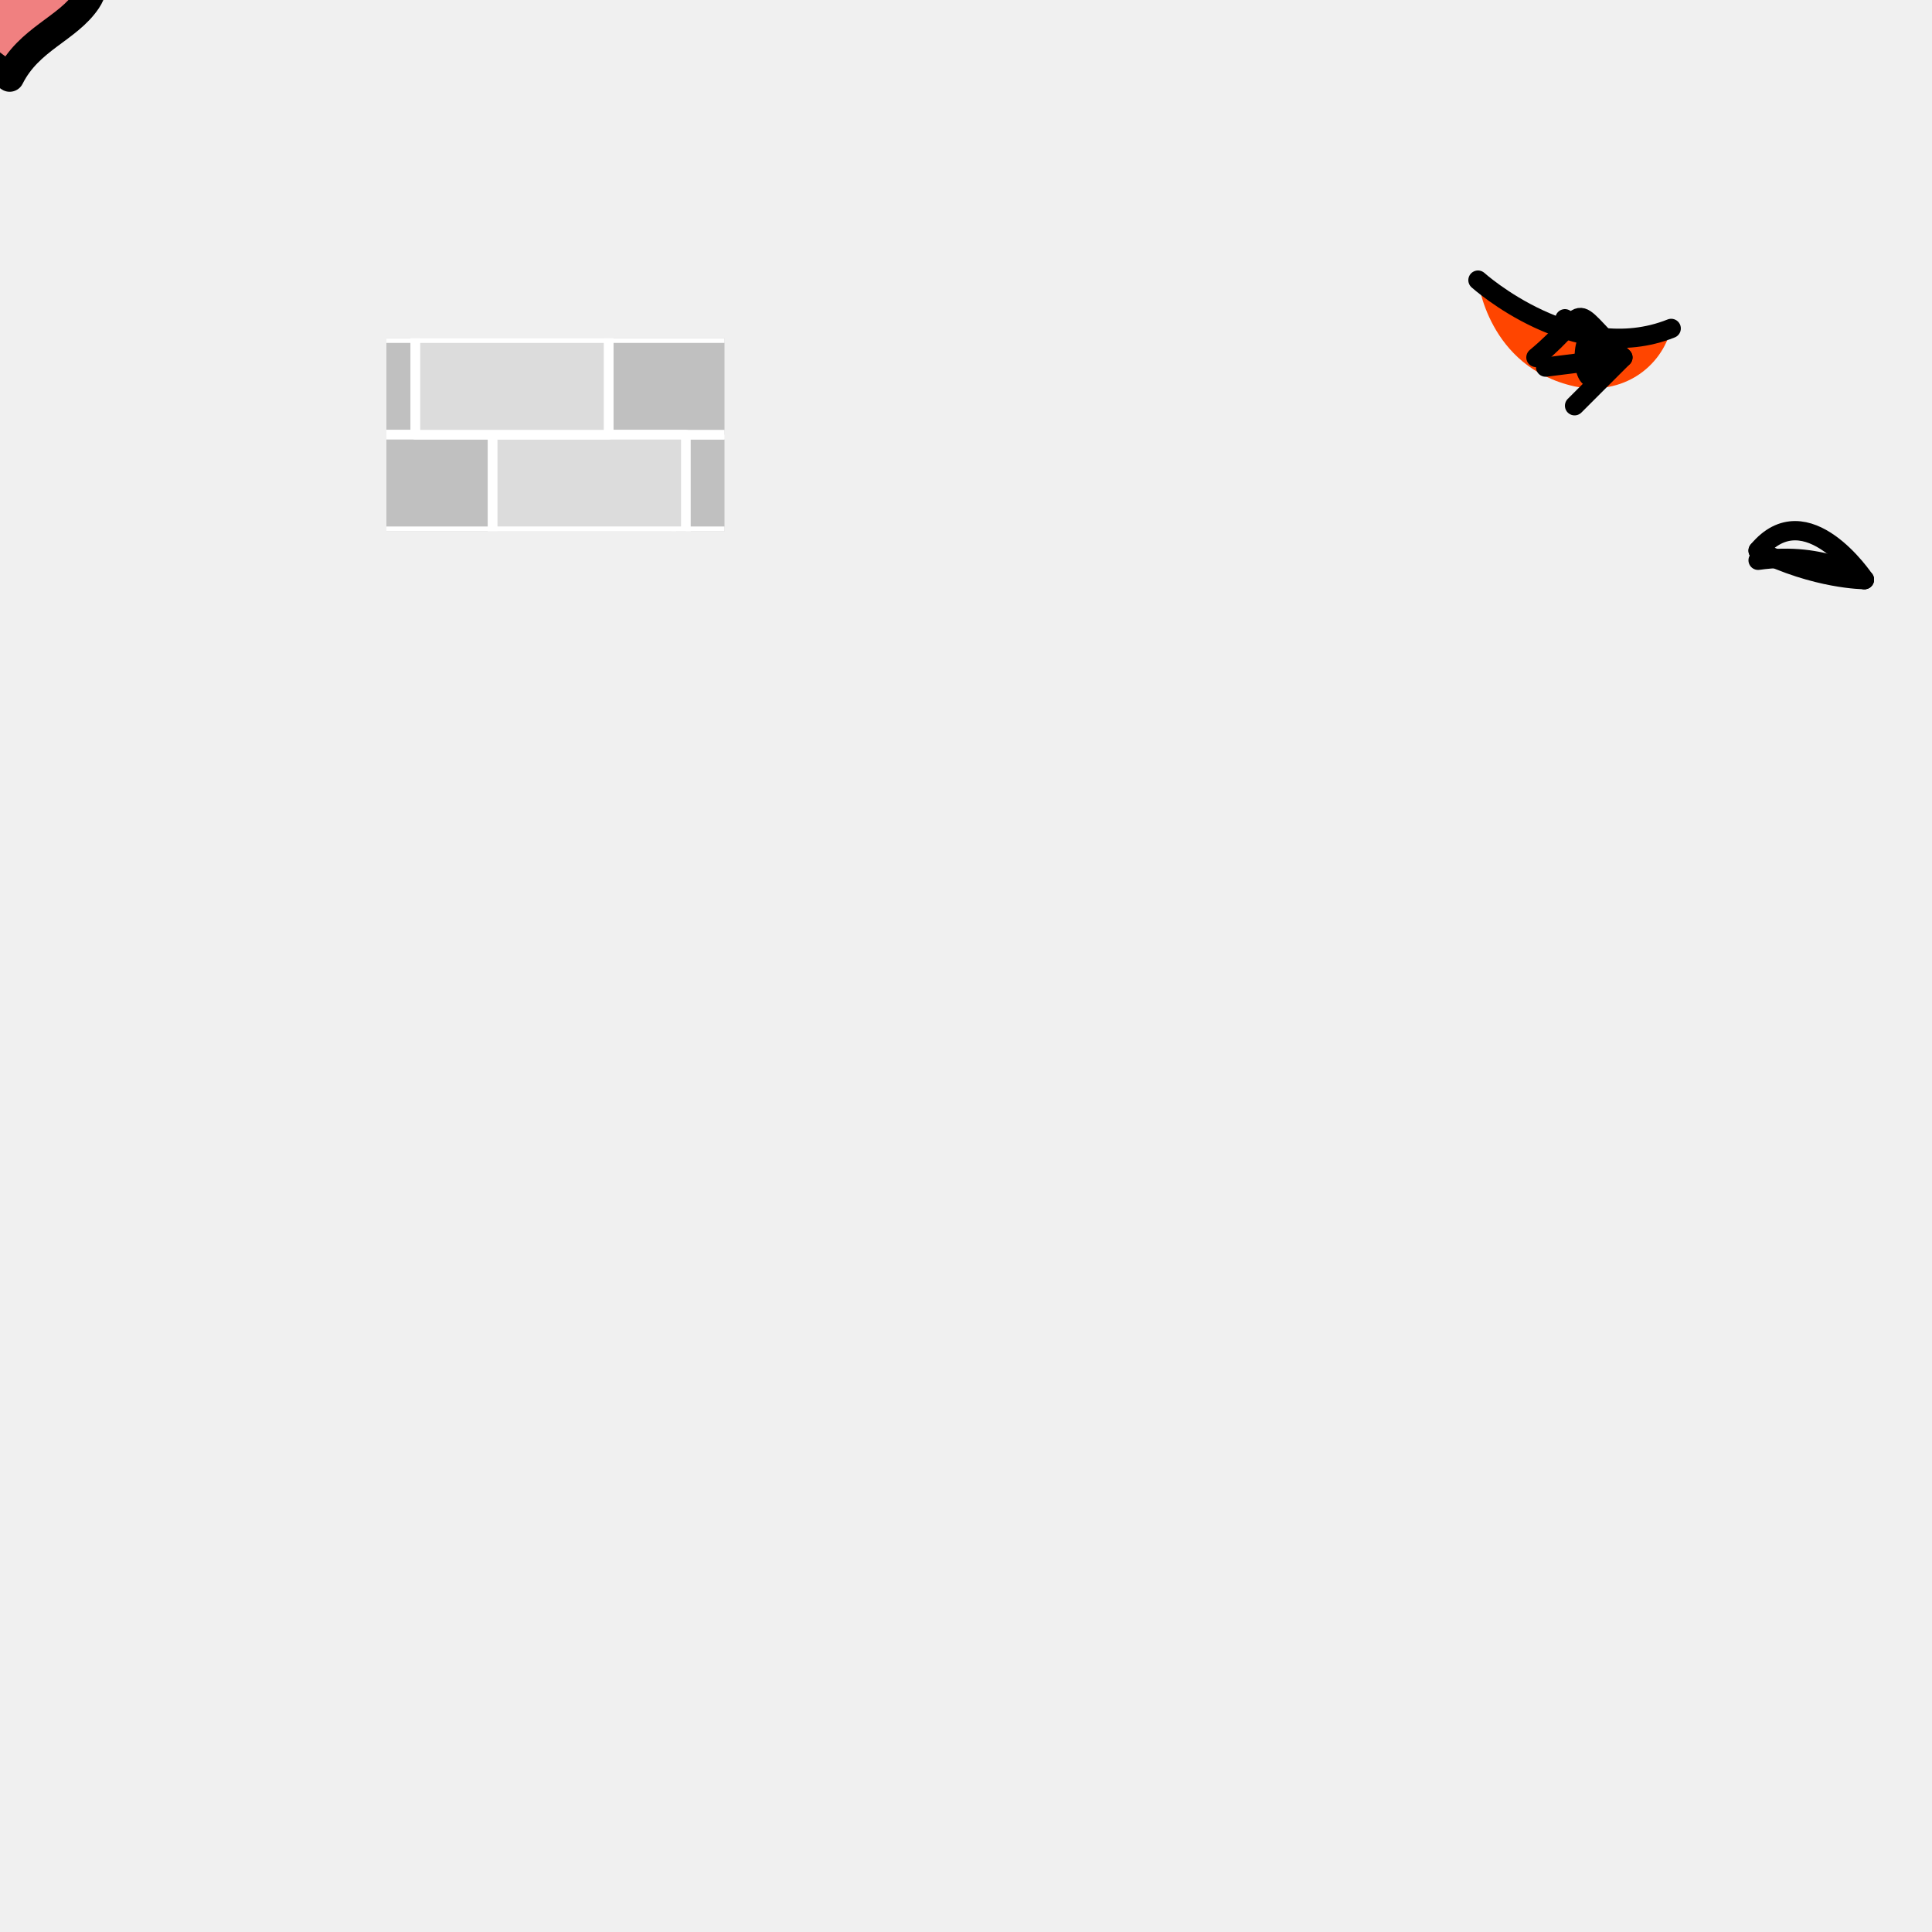
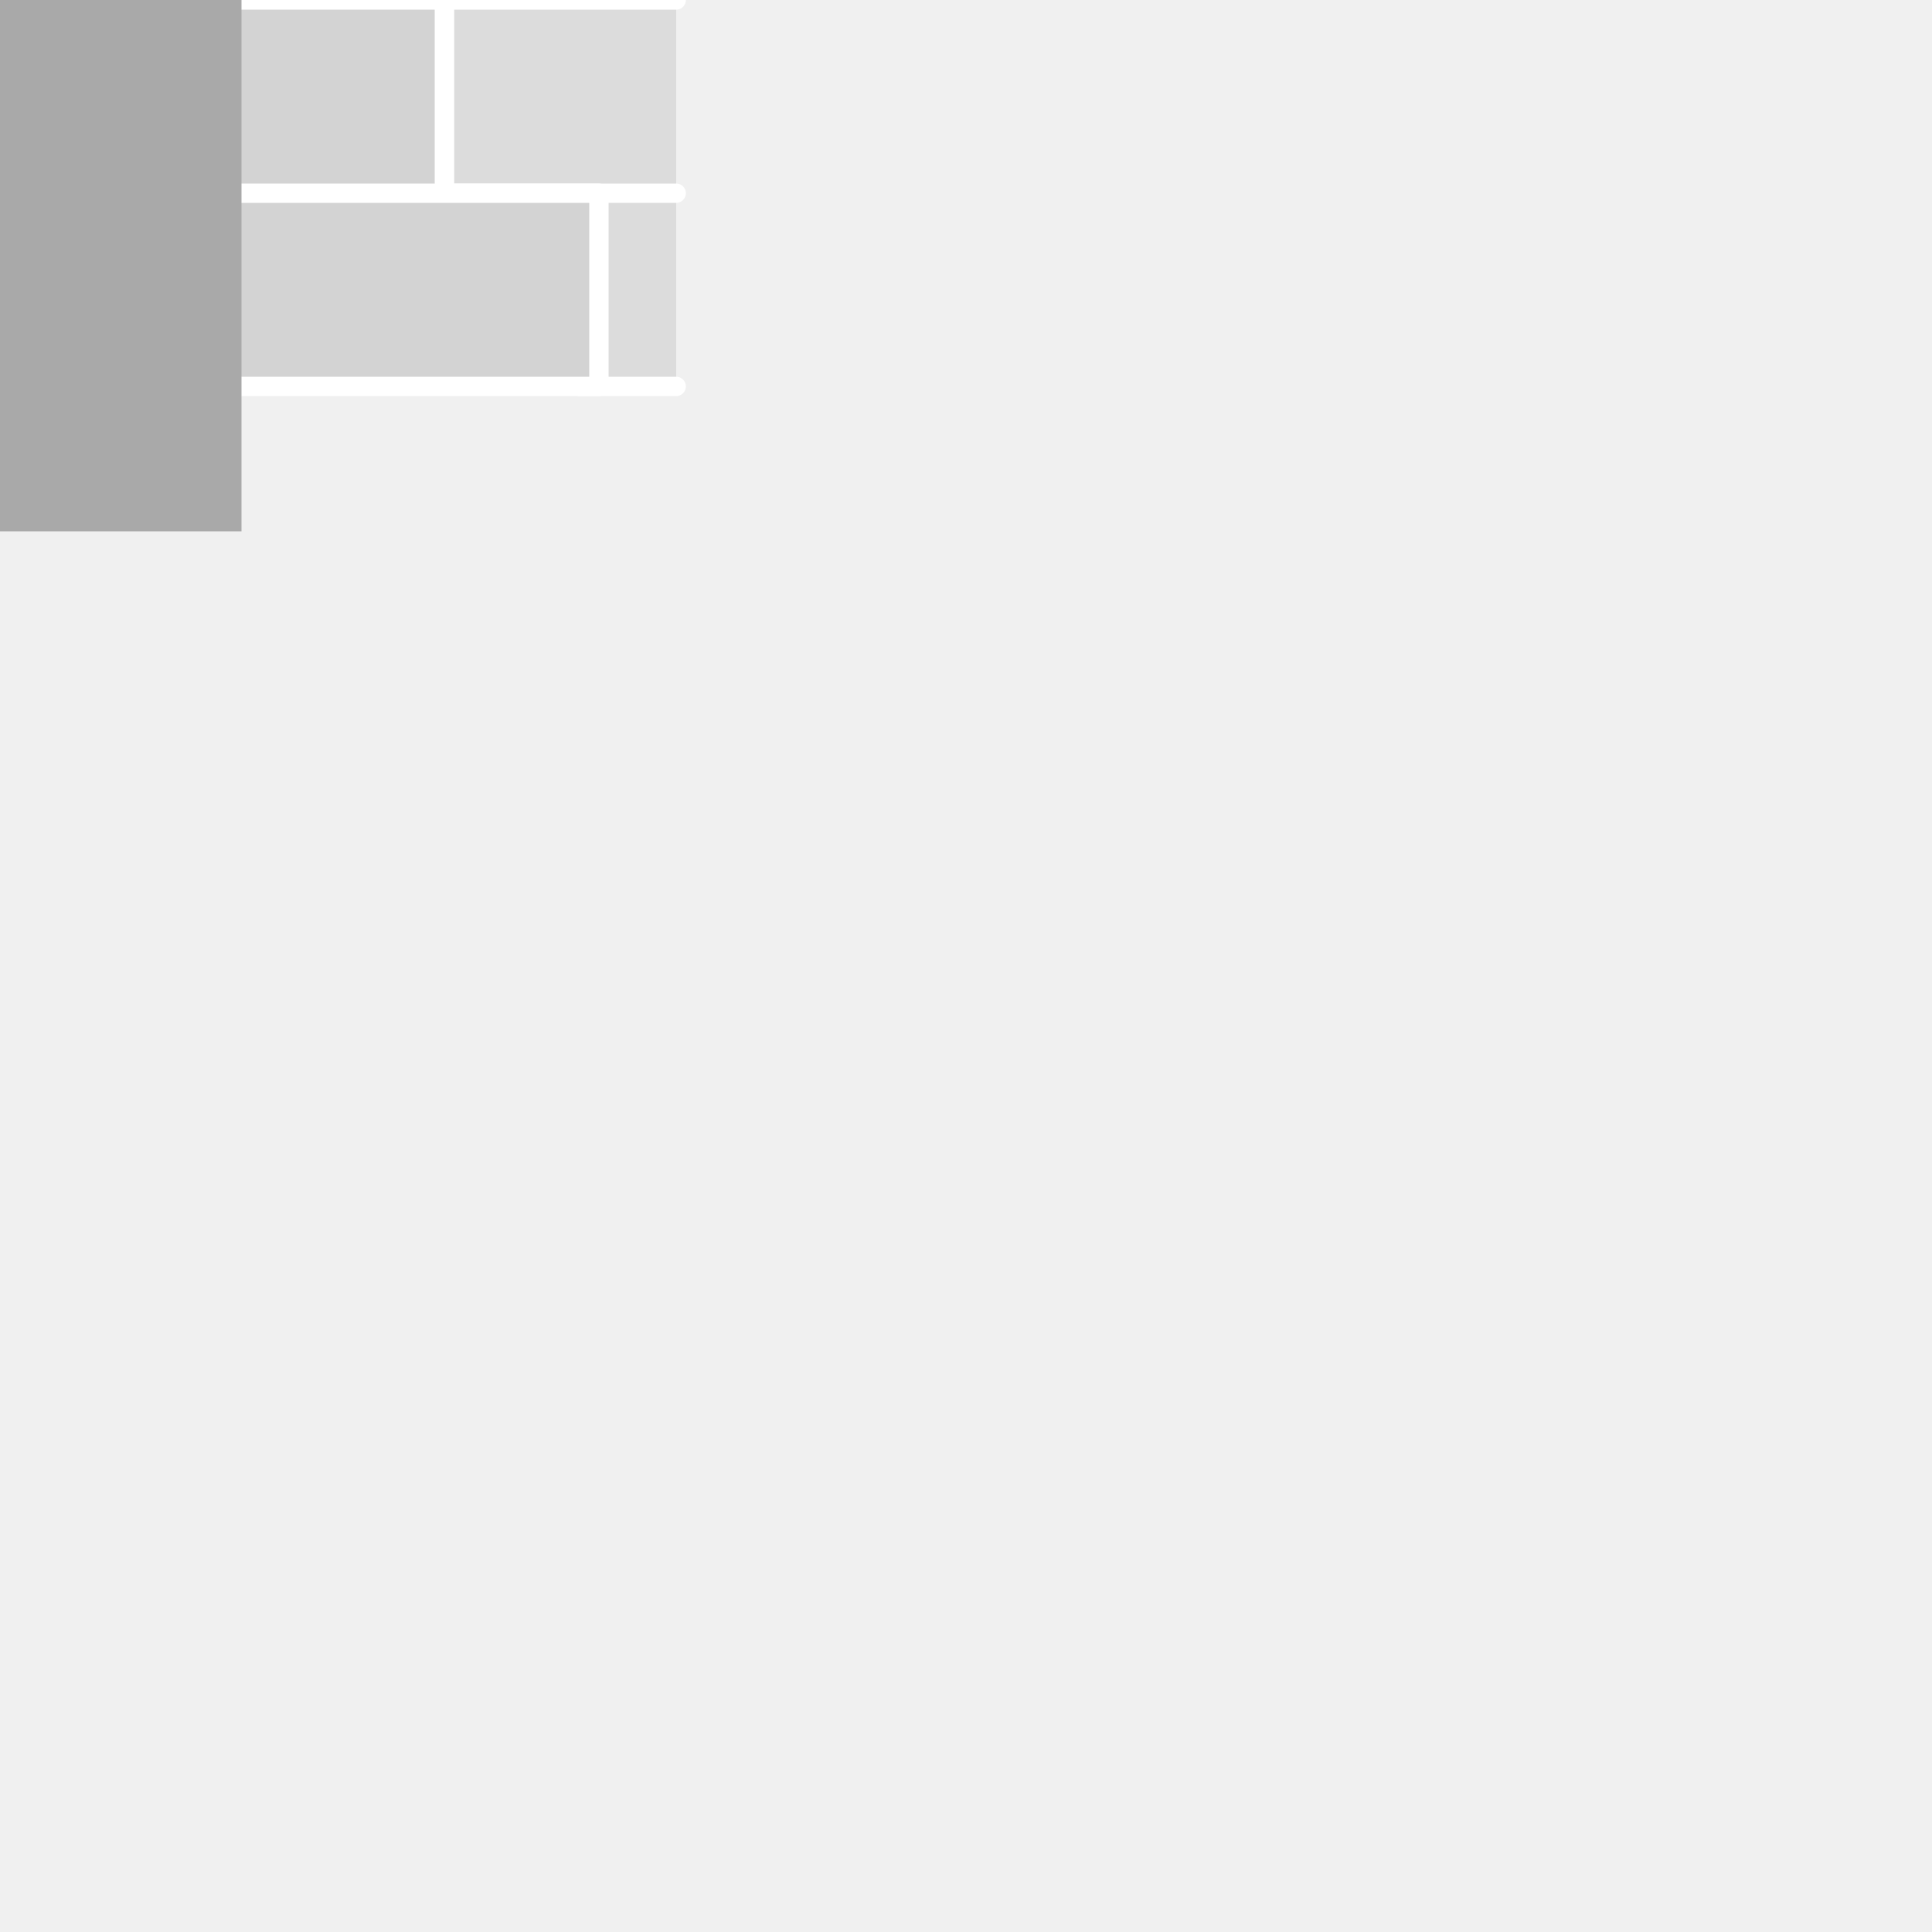
<svg xmlns="http://www.w3.org/2000/svg" xmlns:xlink="http://www.w3.org/1999/xlink" width="200" height="200" viewBox="0 0 200 200" version="1.1" id="svg1" xml:space="preserve">
  <defs id="defs1">
    <linearGradient id="linearGradient40">
      <stop style="stop-color:#f08888;stop-opacity:1;" offset="0" id="stop139" />
      <stop style="stop-color:#ff55ff;stop-opacity:1;" offset="0.238" id="stop140" />
      <stop style="stop-color:#adc6ff;stop-opacity:1;" offset="0.581" id="stop141" />
      <stop style="stop-color:#80fdcd;stop-opacity:1;" offset="0.804" id="stop142" />
      <stop style="stop-color:#ffff70;stop-opacity:1;" offset="1" id="stop143" />
    </linearGradient>
    <linearGradient xlink:href="#linearGradient40" id="linearGradient233" gradientUnits="userSpaceOnUse" x1="66" y1="125" x2="166" y2="200" gradientTransform="translate(-1)" />
    <linearGradient xlink:href="#linearGradient40" id="linearGradient241" gradientUnits="userSpaceOnUse" x1="55" y1="120" x2="170" y2="195" />
    <linearGradient xlink:href="#linearGradient40" id="linearGradient242" gradientUnits="userSpaceOnUse" x1="59.594" y1="117.721" x2="160" y2="190" />
    <linearGradient xlink:href="#linearGradient40" id="linearGradient1" gradientUnits="userSpaceOnUse" x1="0" y1="100" x2="100" y2="0" />
    <linearGradient xlink:href="#linearGradient40" id="linearGradient2" gradientUnits="userSpaceOnUse" x1="0" y1="100" x2="100" y2="0" />
    <linearGradient xlink:href="#linearGradient40" id="linearGradient3" gradientUnits="userSpaceOnUse" x1="0" y1="100" x2="100" y2="0" />
    <linearGradient xlink:href="#linearGradient40" id="linearGradient4" gradientUnits="userSpaceOnUse" x1="0" y1="100" x2="100" y2="0" />
-     <clipPath clipPathUnits="userSpaceOnUse" id="clipPath1">
-       <rect style="fill:#d3d3d3;fill-opacity:1;stroke:none;stroke-width:1;stroke-linecap:round;stroke-linejoin:round;stroke-dasharray:none;paint-order:fill markers stroke" id="rect5" width="35" height="20" x="40" y="35" />
-     </clipPath>
  </defs>
  <g id="g73" style="display:none;opacity:1">
    <path style="fill:#000000;fill-opacity:1;stroke:#ff4500;stroke-width:0.99;stroke-linecap:round;stroke-linejoin:round;stroke-dasharray:none;stroke-opacity:1;paint-order:fill markers stroke" d="M -7,30 -27,42 V 22 l -8,1 5,-13 -20,-18 16,-2 -3,-8 7,-2 c 0,0 -14,-10 -14,-26 0,-17 22,-45 0,-40 26,-23 15,28 17,36 1,9 13,17 13,17 7,-12 -3,-13 -3,-13 10,-7 17,7 17,7 0,0 7,-13 17,-7 0,0 -11,1 -3,13 0,0 12,-8 13,-17 1,-9 -10,-59 17,-36 -22,-6 0,23 0,40 0,17 -14,26 -14,26 l 7,2 -3,8 16,2 -20,18 5,13 -8,-1 V 42 L 7,30 0,38 Z" id="path71" />
    <path id="path74" style="fill:#ff4500;fill-opacity:1;stroke:none;stroke-width:0.9;stroke-linecap:round;stroke-linejoin:round;stroke-dasharray:none;paint-order:fill markers stroke" d="M 9,1 C 5,9 4,15 6,16 8,17 13,13 17,6 21,-1 23,-9 21,-10 19,-11 13,-7 9,1 Z M -9,1 c 4,8 5,14 3,15 -2,1 -7,-3 -11,-10 -4,-7 -6,-15 -4,-16 2,-1 8,3 12,11 z m -16,6 13,15 5,-2 7,3 7,-3 5,2 13,-15 -13,18 -5,-2 -7,5 -7,-5 -5,2 z" />
  </g>
  <g id="g233" style="display:none;opacity:1">
    <path id="path220" style="fill:#fffafa;fill-opacity:1;stroke:none;stroke-width:2.755;stroke-linecap:round;stroke-linejoin:round;stroke-dasharray:none;stroke-opacity:1;paint-order:fill markers stroke" d="M 31,4 C 6,-3 7,16 18,21 18,21 12,18 9,19 6,20 5,27 5,27 l 6,2 2,-4 c 5,1 10,2 11,1 1,-1 0,-6 -2,-9 22,-4 15,-28 0,-30 -14,-1 -31,4 -32,0 -3,2 0,-1 -11,9 1,6 4,15 13,16 0,0 -4,7 -6,10 l -9,8 7,6 6,-12 13,-12 c 0,0 9,-1 14,2 m -31,-9 -14,5 -12,2 7,6 9,-5 14,-4 z" />
    <path style="fill:url(#linearGradient233);fill-opacity:1;stroke:none;stroke-width:2.755;stroke-linecap:round;stroke-linejoin:round;stroke-dasharray:none;paint-order:fill markers stroke" d="m 33,-6 c 6,-4 12,0 12,6 0,4 0,7 4,7 4,0 -2,7 -7,2 C 40,7 42,3 37,2 34,1 34,-3 33,-6 Z" id="path221" />
    <path style="display:inline;fill:url(#linearGradient241);stroke:none;stroke-width:2.755;stroke-linecap:round;stroke-linejoin:round;stroke-dasharray:none;stroke-opacity:1;paint-order:fill markers stroke" d="m -11,-13 c 1,3 0,10 4,11 3,0 4,-3 5,-5 2,1 7,2 9,-3 2,1 8,1 8,-1 0,-1 -1,-4 -4,-3 0,0 -4,-4 -10,0 0,0 -5,-7 -12,1 z" id="path222" />
    <path id="path233" style="display:inline;fill:#696969;fill-opacity:1;stroke:none;stroke-width:2.755;stroke-linecap:round;stroke-linejoin:round;stroke-dasharray:none;stroke-opacity:1;paint-order:fill markers stroke" d="m 5,27 6,2 3,4 -9,1 z m -24,-1 6,4 -3,6 -7,-6 z m -13,-15 5,4 -6,3 -7,-6 z" />
    <g id="g228">
      <path style="display:inline;fill:#fffafa;fill-opacity:1;stroke:none;stroke-width:2.755;stroke-linecap:round;stroke-linejoin:round;stroke-dasharray:none;stroke-opacity:1;paint-order:fill markers stroke" d="m -11,-16 c 4,11 -4,19 -11,18 -22,24 -32,-1 -22,-9 6,-4 8,-11 11,-15 0,0 -5,-8 1,-11 5,3 2,8 3,11 4,-1 8,-1 13,1 0,0 4,-9 11,-6 2,4 -6,11 -6,11 z" id="path223" />
      <path style="fill:#ffbfaf;fill-opacity:1;stroke:none;stroke-width:2.755;stroke-linecap:round;stroke-linejoin:round;stroke-dasharray:none;stroke-opacity:1;paint-order:fill markers stroke" d="m -41,-9 c 0,0 10,7 13,16 0,2 -8,10 -18,3 -9,-7 1,-18 5,-19 z" id="path224" />
      <path id="path227" style="fill:none;fill-opacity:1;stroke:#000000;stroke-width:2.755;stroke-linecap:round;stroke-linejoin:round;stroke-dasharray:none;stroke-opacity:1;paint-order:fill markers stroke" d="m -47,8 c 3,0 3,1 3,1 m 8,-20 c -3,2 -3,-1 -3,-1 m 18,4 c -2,3 -5,0 -5,0" />
      <path style="fill:url(#linearGradient242);stroke:none;stroke-width:2.755;stroke-linecap:round;stroke-linejoin:round;stroke-dasharray:none;stroke-opacity:1;paint-order:fill markers stroke" d="m -29,-22 c 0,0 -4,1 -2,4 3,3 13,0 15,-3 -1,-1 -15,-7 -13,-1 z" id="path228" />
      <path id="ellipse228" style="fill:#b69188;stroke-width:3;stroke-linecap:round;stroke-linejoin:round;paint-order:fill markers stroke" d="m -46,0 c 0,0 0,1 -1,1 -1,0 -1,-1 -1,-1 0,0 0,-1 1,-1 1,0 1,1 1,1 z m 9,6 c 0,0 0,1 -1,1 -1,0 -1,-1 -1,-1 0,0 0,-1 1,-1 1,0 1,1 1,1 z" />
    </g>
  </g>
  <g id="g43" style="display:none;opacity:1">
    <path style="fill:#5e3293;fill-opacity:1;stroke:#000000;stroke-width:2.011;stroke-linecap:round;stroke-linejoin:round;stroke-opacity:1;paint-order:fill markers stroke" d="m -23,-17 c -25,1 -26,17 -26,17 3,-2 11,0 11,10 7,-5 12,0 12,6 3,-4 9,-3 11,3 9,2 23,-13 15,-21 0,0 -19,2 -23,-15 z m 46,0 C 48,-16 49,0 49,0 46,-2 38,0 38,10 31,5 26,10 26,16 23,12 17,13 15,19 6,21 -8,6 0,-2 0,-2 19,0 23,-17 Z" id="path31" />
    <path style="display:inline;fill:#5e3293;fill-opacity:1;stroke:#000000;stroke-width:2.011;stroke-linecap:round;stroke-linejoin:round;stroke-opacity:1;paint-order:fill markers stroke" d="M 0,20 C -10,20 -14,-7 0,-7 14,-7 10,20 0,20 Z" id="path32" />
    <path style="display:inline;fill:#5e3293;fill-opacity:1;stroke:#000000;stroke-width:1.341;stroke-linecap:round;stroke-linejoin:round;stroke-dasharray:none;stroke-opacity:1;paint-order:fill markers stroke" d="m -3,-24 c -2,3 -16,9 -7,14 -6,6 2,13 10,13 8,0 16,-7 10,-13 9,-5 -5,-11 -7,-14 1,9 0,13 0,13 H 0 -3 c 0,0 -1,-4 0,-13 z" id="path33" />
    <path style="display:inline;fill:#5e3293;fill-opacity:1;stroke:#000000;stroke-width:2.011;stroke-linecap:round;stroke-linejoin:round;stroke-opacity:1;paint-order:fill markers stroke" d="m -3,24 c 0,1 -5,-4 -5,-4 0,0 -7,-1 -7,-2 l 7,-1 3,-7 c 1,1 0,8 0,8 0,0 3,6 2,6 z m 6,0 c 0,1 5,-4 5,-4 0,0 7,-1 7,-2 L 8,17 5,10 c -1,1 0,8 0,8 0,0 -3,6 -2,6 z" id="path34" />
    <path style="display:inline;fill:#82ff52;fill-opacity:1;stroke:none;stroke-width:1.341;stroke-linecap:round;stroke-linejoin:round;stroke-dasharray:none;paint-order:fill markers stroke" d="m -10,-10 8,8 c -7,0 -9,-3 -8,-8 z m 20,0 -8,8 c 7,0 9,-3 8,-8 z" id="path35" />
    <path style="fill:#ff25ff;fill-opacity:1;stroke:none;stroke-width:2;stroke-linecap:round;stroke-linejoin:round;stroke-dasharray:none;stroke-opacity:1;paint-order:fill markers stroke" d="m -3,-24 c -2,6 -9,10 -6,12 3,2 6,1 6,1 -2,-5 0,-13 0,-13 z m 6,0 c 2,6 9,10 6,12 -3,2 -6,1 -6,1 2,-5 0,-13 0,-13 z" id="path36" />
    <path style="fill:#ff25ff;fill-opacity:1;stroke:none;stroke-width:2;stroke-linecap:round;stroke-linejoin:round;stroke-dasharray:none;stroke-opacity:1;paint-order:fill markers stroke" d="m -7,1 c -1,1 0,3 0,3 0,0 1,-2 2,-2 z M 7,1 C 8,2 7,4 7,4 7,4 6,2 5,2 Z" id="path42" />
    <path id="ellipse42" style="fill:#ff25ff;stroke-width:2;stroke-linecap:round;stroke-linejoin:round;paint-order:fill markers stroke" d="M 2,0 C 2,1 1,1 0,1 -1,1 -2,1 -2,0 c 0,-1 1,-1 2,-1 1,0 2,0 2,1 z" />
  </g>
  <g id="g170" style="display:none;stroke-width:2.247;stroke-dasharray:none">
    <path style="fill:#fffafa;fill-opacity:1;stroke:none;stroke-width:2.247;stroke-linecap:square;stroke-dasharray:none;stroke-opacity:1;paint-order:fill markers stroke" d="m 153,124 -8,13 -6,63 h -9 l 5,-18 -10,-43 -1,-5 h -8 c -10,1 -19,1 -29,-1 l -25,-6 -5,4 c -3,3 -6,7 -9,10 l -6,9 -3,28 1,22 h -7 l -5,-63 -5,-6 c -3,-4 -5,-9 -5,-14 v -11 c 0,-7 2,-14 7,-19 l 4,-5 C 35,74 45,70 55,71 l 33,5 c 7,0 13,0 19,-1 l 17,-4 7,-36 32,8 -3,9 -2,24 3,20 c 1,10 -2,19 -8,28 z" id="body" />
    <path style="display:inline;fill:url(#linearGradient2);stroke-width:2.247;stroke-linecap:square;stroke-dasharray:none;paint-order:fill markers stroke" d="m 34,77 v 8 c 0,6 -3,10 -7,14 -6,6 -9,18 -8,24 2,11 0,19 -3,22 -2,2 -10,10 -13,10 -2,0 -1,-5 0,-8 1,-3 2,-12 -1,-22 -3,-9 -3,-14 5,-21 5,-4 6,-7 6,-11 0,-4 -3,-18 9,-18 6,0 6,1 12,2 z" id="path155" />
    <g id="g169" style="display:inline">
      <path style="display:inline;fill:#fffafa;fill-opacity:1;stroke:none;stroke-width:2.247;stroke-linecap:square;stroke-dasharray:none;stroke-opacity:1;paint-order:fill markers stroke" d="m 131,35 14,-17 9,-11 v 12 l 13,4 22,15 c 3,2 10,9 9,12 l -1,4 c -1,2 -3,4 -5,6 -2,1 -14,-3 -14,-3 l -18,-6 z" id="path156" />
      <g id="g158">
        <path style="fill:#ffbfaf;fill-opacity:1;stroke-width:2.247;stroke-linecap:square;stroke-dasharray:none;paint-order:fill markers stroke" d="m 189,38 -11,19 c 2,2 15,10 21,-2 l 1,-3 c 3,-8 -9,-14 -11,-14 z" id="path157" />
        <path id="path158" style="fill:#b69188;stroke-linecap:square;paint-order:fill markers stroke" d="m 196,46 c -1,1 -5,-2 -4,-3 1,-1 5,2 4,3 z" />
      </g>
      <path style="display:inline;fill:#fffafa;fill-opacity:1;stroke:none;stroke-width:2;stroke-linecap:round;stroke-linejoin:round;stroke-dasharray:none;stroke-opacity:1;paint-order:fill markers stroke" d="m 154,19 13,4 7,-48 z" id="path167" />
      <path style="display:inline;fill:url(#linearGradient3);stroke:none;stroke-width:2.247;stroke-linecap:square;stroke-dasharray:none;paint-order:fill markers stroke" d="m 154,19 c -1,1 -2,1 -2,3 0,1 1,2 2,2 h 4 c 8,1 12,10 16,10 4,0 2,-5 2,-5 3,-1 3,-5 0,-5 -7,0 -9,-5 -15,-3 v 0 c -3,-2 -7,-2 -7,-2 z" id="path168" />
      <path style="display:inline;fill:url(#linearGradient4);stroke:none;stroke-width:2.247;stroke-linecap:square;stroke-dasharray:none;paint-order:fill markers stroke" d="m 145,18 -15,8 c -4,2 -7,7 -7,12 v 7 c 0,3 -2,7 -3,8 -4,3 -7,5 -7,10 1,12 3,21 10,21 2,0 4,-1 5,-3 l 5,-10 c 2,0 4,-1 5,-2 2,-2 2,-4 2,-6 l -1,-15 c 4,-2 6,-7 6,-12 z" id="path169" />
    </g>
    <path style="display:inline;fill:url(#linearGradient1);stroke:none;stroke-width:2.247;stroke-linecap:square;stroke-dasharray:none;paint-order:fill markers stroke" d="m 123,39 v 6 c 0,6 -3,7 -8,11 -5,4 -6,12 -8,19 h 2 c 4,0 6,3 8,6 1,2 3,3 5,3 6,0 8,-8 10,-13 5,0 7,-4 7,-8 0,-4 -1,-15 -1,-15 l 1,-2 c 5,-10 -11,-15 -14,-12 -1,1 -2,3 -2,5 z" id="path170" />
  </g>
-   <g id="g167" style="display:inline;stroke-width:2.247;stroke-dasharray:none">
+   <g id="g167" style="display:none;stroke-width:2.247;stroke-dasharray:none">
    <g id="g162" style="display:inline">
      <path style="display:inline;fill:#ff4500;fill-opacity:1;stroke:none;stroke-width:2.247;stroke-linecap:square;stroke-dasharray:none;paint-order:fill markers stroke" d="m 153,29 c 0,0 10,8 20,5 -1,4 -5,7 -10,6 -9,-2 -10,-11 -10,-11 z" id="path159" />
      <path id="path160" style="fill:#000000;stroke-width:8.052;stroke-linecap:square;paint-order:fill markers stroke" d="m 163,37 c 0,-4 3,-4 3,0 0,4 -3,4 -3,0 z" />
      <path id="path161" style="display:inline;fill:none;fill-opacity:1;stroke:#000000;stroke-width:2;stroke-linecap:round;stroke-linejoin:round;stroke-dasharray:none;stroke-opacity:1;paint-order:fill markers stroke" d="m 153,29 c 0,0 10,9 20,5 m 20,26 c 0,0 -6,-9 -11,-3" />
    </g>
    <g id="g164" style="display:inline;stroke-width:2.247;stroke-dasharray:none">
      <path id="path162" style="display:inline;fill:none;fill-opacity:1;stroke:#000000;stroke-width:2;stroke-linecap:round;stroke-linejoin:round;stroke-dasharray:none;stroke-opacity:1;paint-order:fill markers stroke" d="m 163,42 5,-5 m -8,1 8,-1 m -6,-4 6,4 m 25,23 c 0,0 -4,-3 -11,-2" />
    </g>
    <g id="g166" style="display:inline;stroke-width:2.247;stroke-dasharray:none">
      <path id="path166" style="display:inline;fill:none;fill-opacity:1;stroke:#000000;stroke-width:2;stroke-linecap:round;stroke-dasharray:none;stroke-opacity:1;paint-order:fill markers stroke" d="m 159,37 c 6,-5 3,-6 9,0 m 25,23 c 0,0 -5,0 -11,-3" />
    </g>
  </g>
  <g id="g6" style="display:none;stroke-width:2.247;stroke-dasharray:none">
    <path style="display:inline;fill:none;fill-opacity:1;stroke:#000000;stroke-width:3;stroke-linecap:round;stroke-linejoin:round;stroke-opacity:1;paint-order:fill markers stroke" d="m -5,20 c 5,7 10,0 10,0" id="path3" />
    <path style="display:none;fill:none;fill-opacity:1;stroke:#000000;stroke-width:3;stroke-linecap:round;stroke-linejoin:round;stroke-opacity:1;paint-order:fill markers stroke" d="M -5,20 C 0,30 19,14 19,14" id="path4" />
    <path id="path5" style="display:none;fill:#000000;stroke:none;stroke-width:3;stroke-linecap:round;stroke-linejoin:round;paint-order:fill markers stroke" d="m 15,0 c 0,5 0,10 -2,10 -2,0 -2,-5 -2,-10 0,-5 0,-10 2,-10 2,0 2,5 2,10 z m -26,0 c 0,5 0,10 -2,10 -2,0 -2,-5 -2,-10 0,-5 0,-10 2,-10 2,0 2,5 2,10 z" />
    <path id="path6" style="display:inline;fill:#000000;stroke:none;stroke-width:3;stroke-linecap:round;stroke-linejoin:round;paint-order:fill markers stroke" d="m -10,0 c 0,5 -1,10 -3,10 -2,0 -3,-5 -3,-10 0,-5 1,-10 3,-10 2,0 3,5 3,10 z m 26,0 c 0,5 -1,10 -3,10 -2,0 -3,-5 -3,-10 0,-5 1,-10 3,-10 2,0 3,5 3,10 z" />
  </g>
  <g id="g1" style="display:none;fill:#f08080;stroke:#000000">
    <path style="fill:#f08080;fill-opacity:1;stroke:#000000;stroke-width:3;stroke-linecap:round;stroke-linejoin:round;paint-order:fill markers stroke" d="M 1.1,7.9 C -11.5,-1.2 -8.8,-6.4 -6.5,-7.5 -2.5,-9 0,-6 0,-6 c 0,0 2.3,-2.1 5.1,-1.9 2.7,0.4 6.1,4.6 3.6,7.8 -2.5,3.2 -6.5,4.2 -7.6,8 z" id="path1" />
  </g>
-   <g id="g2" style="display:inline;fill:#f08080;stroke:#000000">
+   <g id="g2" style="display:none;fill:#f08080;stroke:#000000">
    <path style="display:inline;fill:#f08080;fill-opacity:1;stroke:#000000;stroke-width:3;stroke-linecap:round;stroke-linejoin:round;paint-order:fill markers stroke" d="m 1,8 c -13,-9 -11,-15 -7,-16 4,-1 6,2 6,2 0,0 2,-2 5,-2 3,0 6,5 4,8 C 7,3 3,4 1,8 Z" id="path2" />
  </g>
-   <g id="g9" style="stroke:#ffffff;stroke-width:1;stroke-dasharray:none" clip-path="url(#clipPath1)">
-     <path style="fill:#c0c0c0;fill-opacity:1;stroke:#ffffff;stroke-width:1;stroke-linecap:round;stroke-linejoin:round;stroke-dasharray:none;paint-order:fill markers stroke" d="m 40,35 h 3 v 10 h -3" id="path11" />
-     <path style="fill:#c0c0c0;fill-opacity:1;stroke:#ffffff;stroke-width:1;stroke-linecap:round;stroke-linejoin:round;stroke-dasharray:none;paint-order:fill markers stroke" d="M 40,45 H 51 V 55 H 40" id="path13" />
-     <path id="rect1" style="fill:#c0c0c0;stroke:#ffffff;stroke-linecap:round;stroke-linejoin:round;paint-order:fill markers stroke" d="M 75,55 H 70 V 45 h 5" />
-     <path id="rect3" style="fill:#c0c0c0;stroke:#ffffff;stroke-linecap:round;stroke-linejoin:round;paint-order:fill markers stroke" d="M 75,45 H 63 V 35 h 12" />
-     <g id="g13" style="stroke:#ffffff;stroke-width:1;stroke-dasharray:none;fill:#dcdcdc">
-       <path id="rect2" style="fill:#dcdcdc;stroke-linecap:round;stroke-linejoin:round;paint-order:fill markers stroke" d="M 51,45 H 71 V 55 H 51 Z" />
-       <path id="rect4" style="fill:#dcdcdc;stroke-linecap:round;stroke-linejoin:round;paint-order:fill markers stroke" d="M 43,35 H 63 V 45 H 43 Z" />
-     </g>
+   <g id="g9" style="display:inline;fill:#f5f5f5;stroke:#ffffff;stroke-width:1;stroke-dasharray:none" clip-path="none" transform="scale(2)">
+     <path id="rect3" style="fill:#dcdcdc;stroke:#ffffff;stroke-linecap:round;stroke-linejoin:round;paint-order:fill markers stroke" d="M 35,10 H 23 V 0 h 12 m 0,20 H 30 V 10 h 5 M 0,10 H 11 V 20 H 0 M 0,0 H 3 V 10 H 0" />
+     <path id="rect4" style="fill:#d3d3d3;stroke:#ffffff;stroke-width:1;stroke-linecap:round;stroke-linejoin:round;stroke-dasharray:none;paint-order:fill markers stroke" d="M 3,0 H 23 V 10 H 3 Z m 8,10 H 31 V 20 H 11 Z" />
+   </g>
+   <path style="display:none;fill:#b22222;fill-opacity:1;stroke-width:3;stroke-linecap:round;stroke-linejoin:round;paint-order:fill markers stroke" d="m 95,200 h 10 V 90 L 140,60 131.978,52.297 100,80 73.482,52.125 66.358,58.642 95,90 Z" id="path7" />
+   <g id="g18" style="display:inline">
+     <path style="fill:#a9a9a9;stroke:none;stroke-width:15;stroke-linecap:round;stroke-linejoin:round;paint-order:fill markers stroke" d="m -40,-225 15,60 V 55 h 50 v -220 l 15,-60 z" id="path18" />
+     <path style="display:inline;fill:#ba55d3;stroke:none;stroke-width:15;stroke-linecap:round;stroke-linejoin:round;paint-order:fill markers stroke" d="m -50,-225 c 0,0 50,15 100,0 -35,-50 -50,-125 -50,-125 0,0 -15,75 -50,125 z" id="path15" />
+     <path id="path23" style="fill:#808080;fill-opacity:1;stroke:none;stroke-width:15;stroke-linecap:round;stroke-linejoin:round;paint-order:fill markers stroke" d="m -25 -185 c 5 5 10 5 10 5 l -5 -25 c 0 0 -5 -15 -10 -5 z m 5 135 h 10 v -30 c 0 0 -5 -10 -10 0 z m 0 -68 h 10 v -30 c 0 0 -5 -12 -10 0 z" />
  </g>
</svg>
